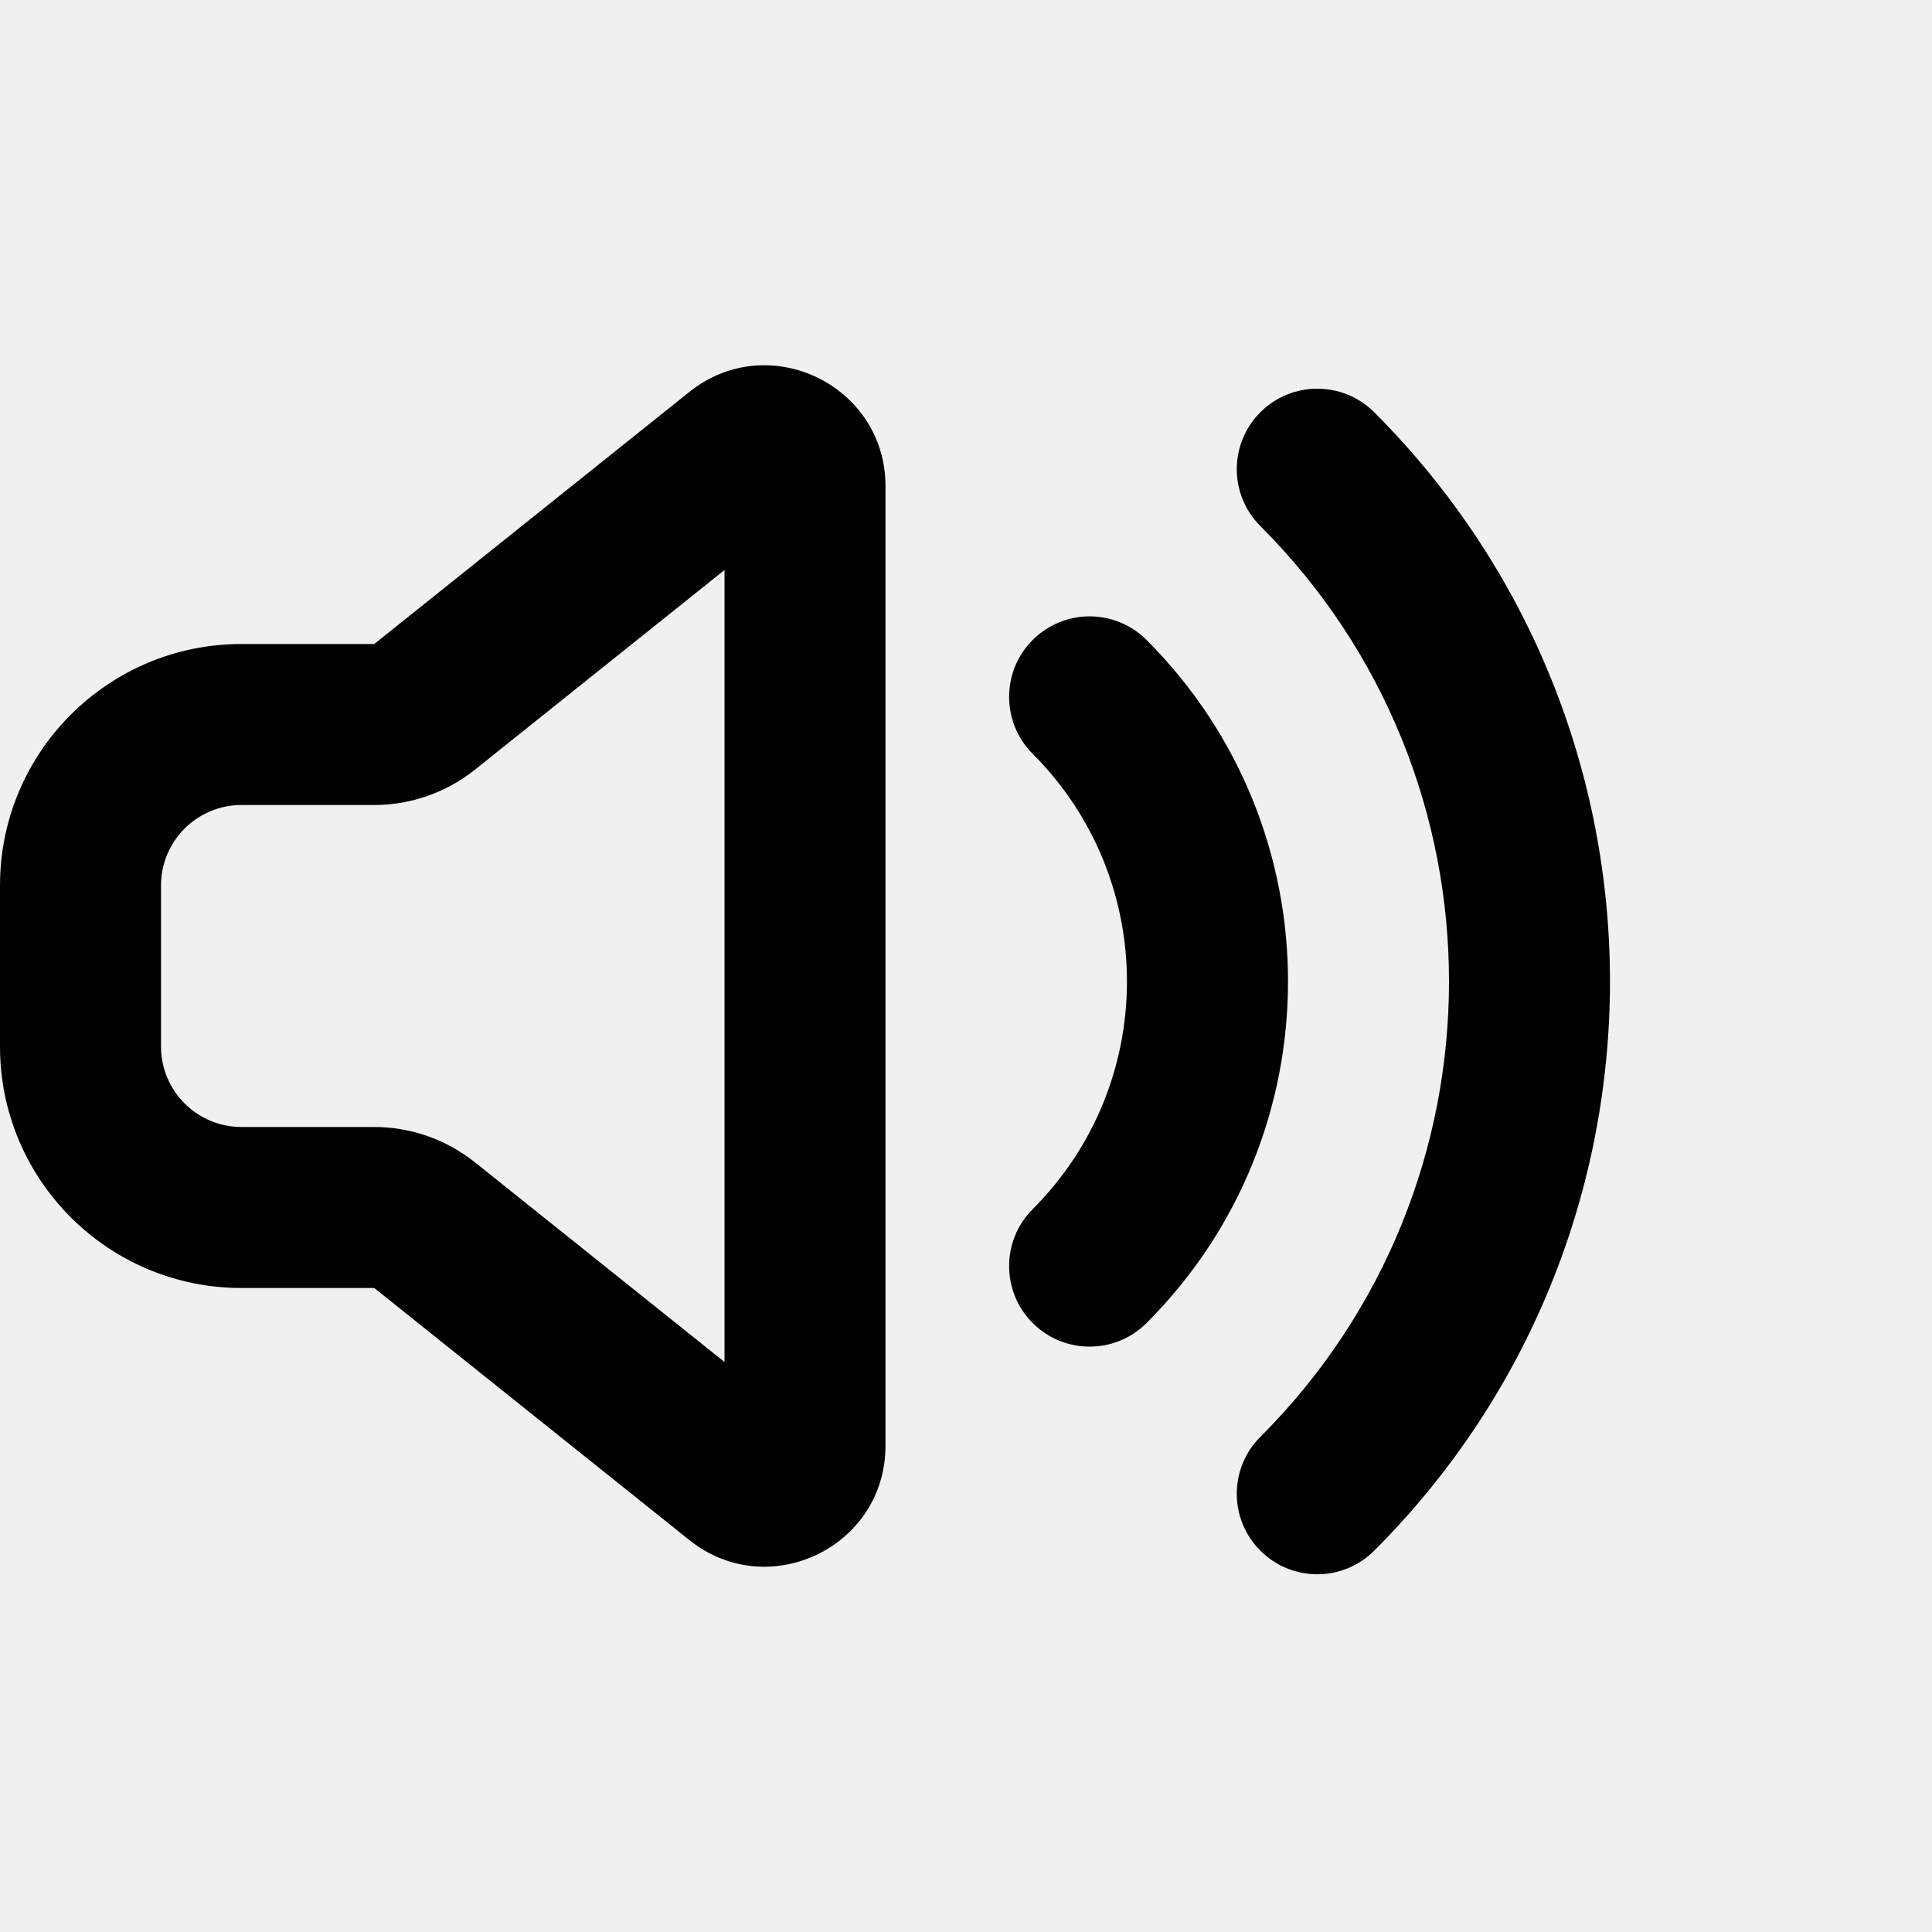
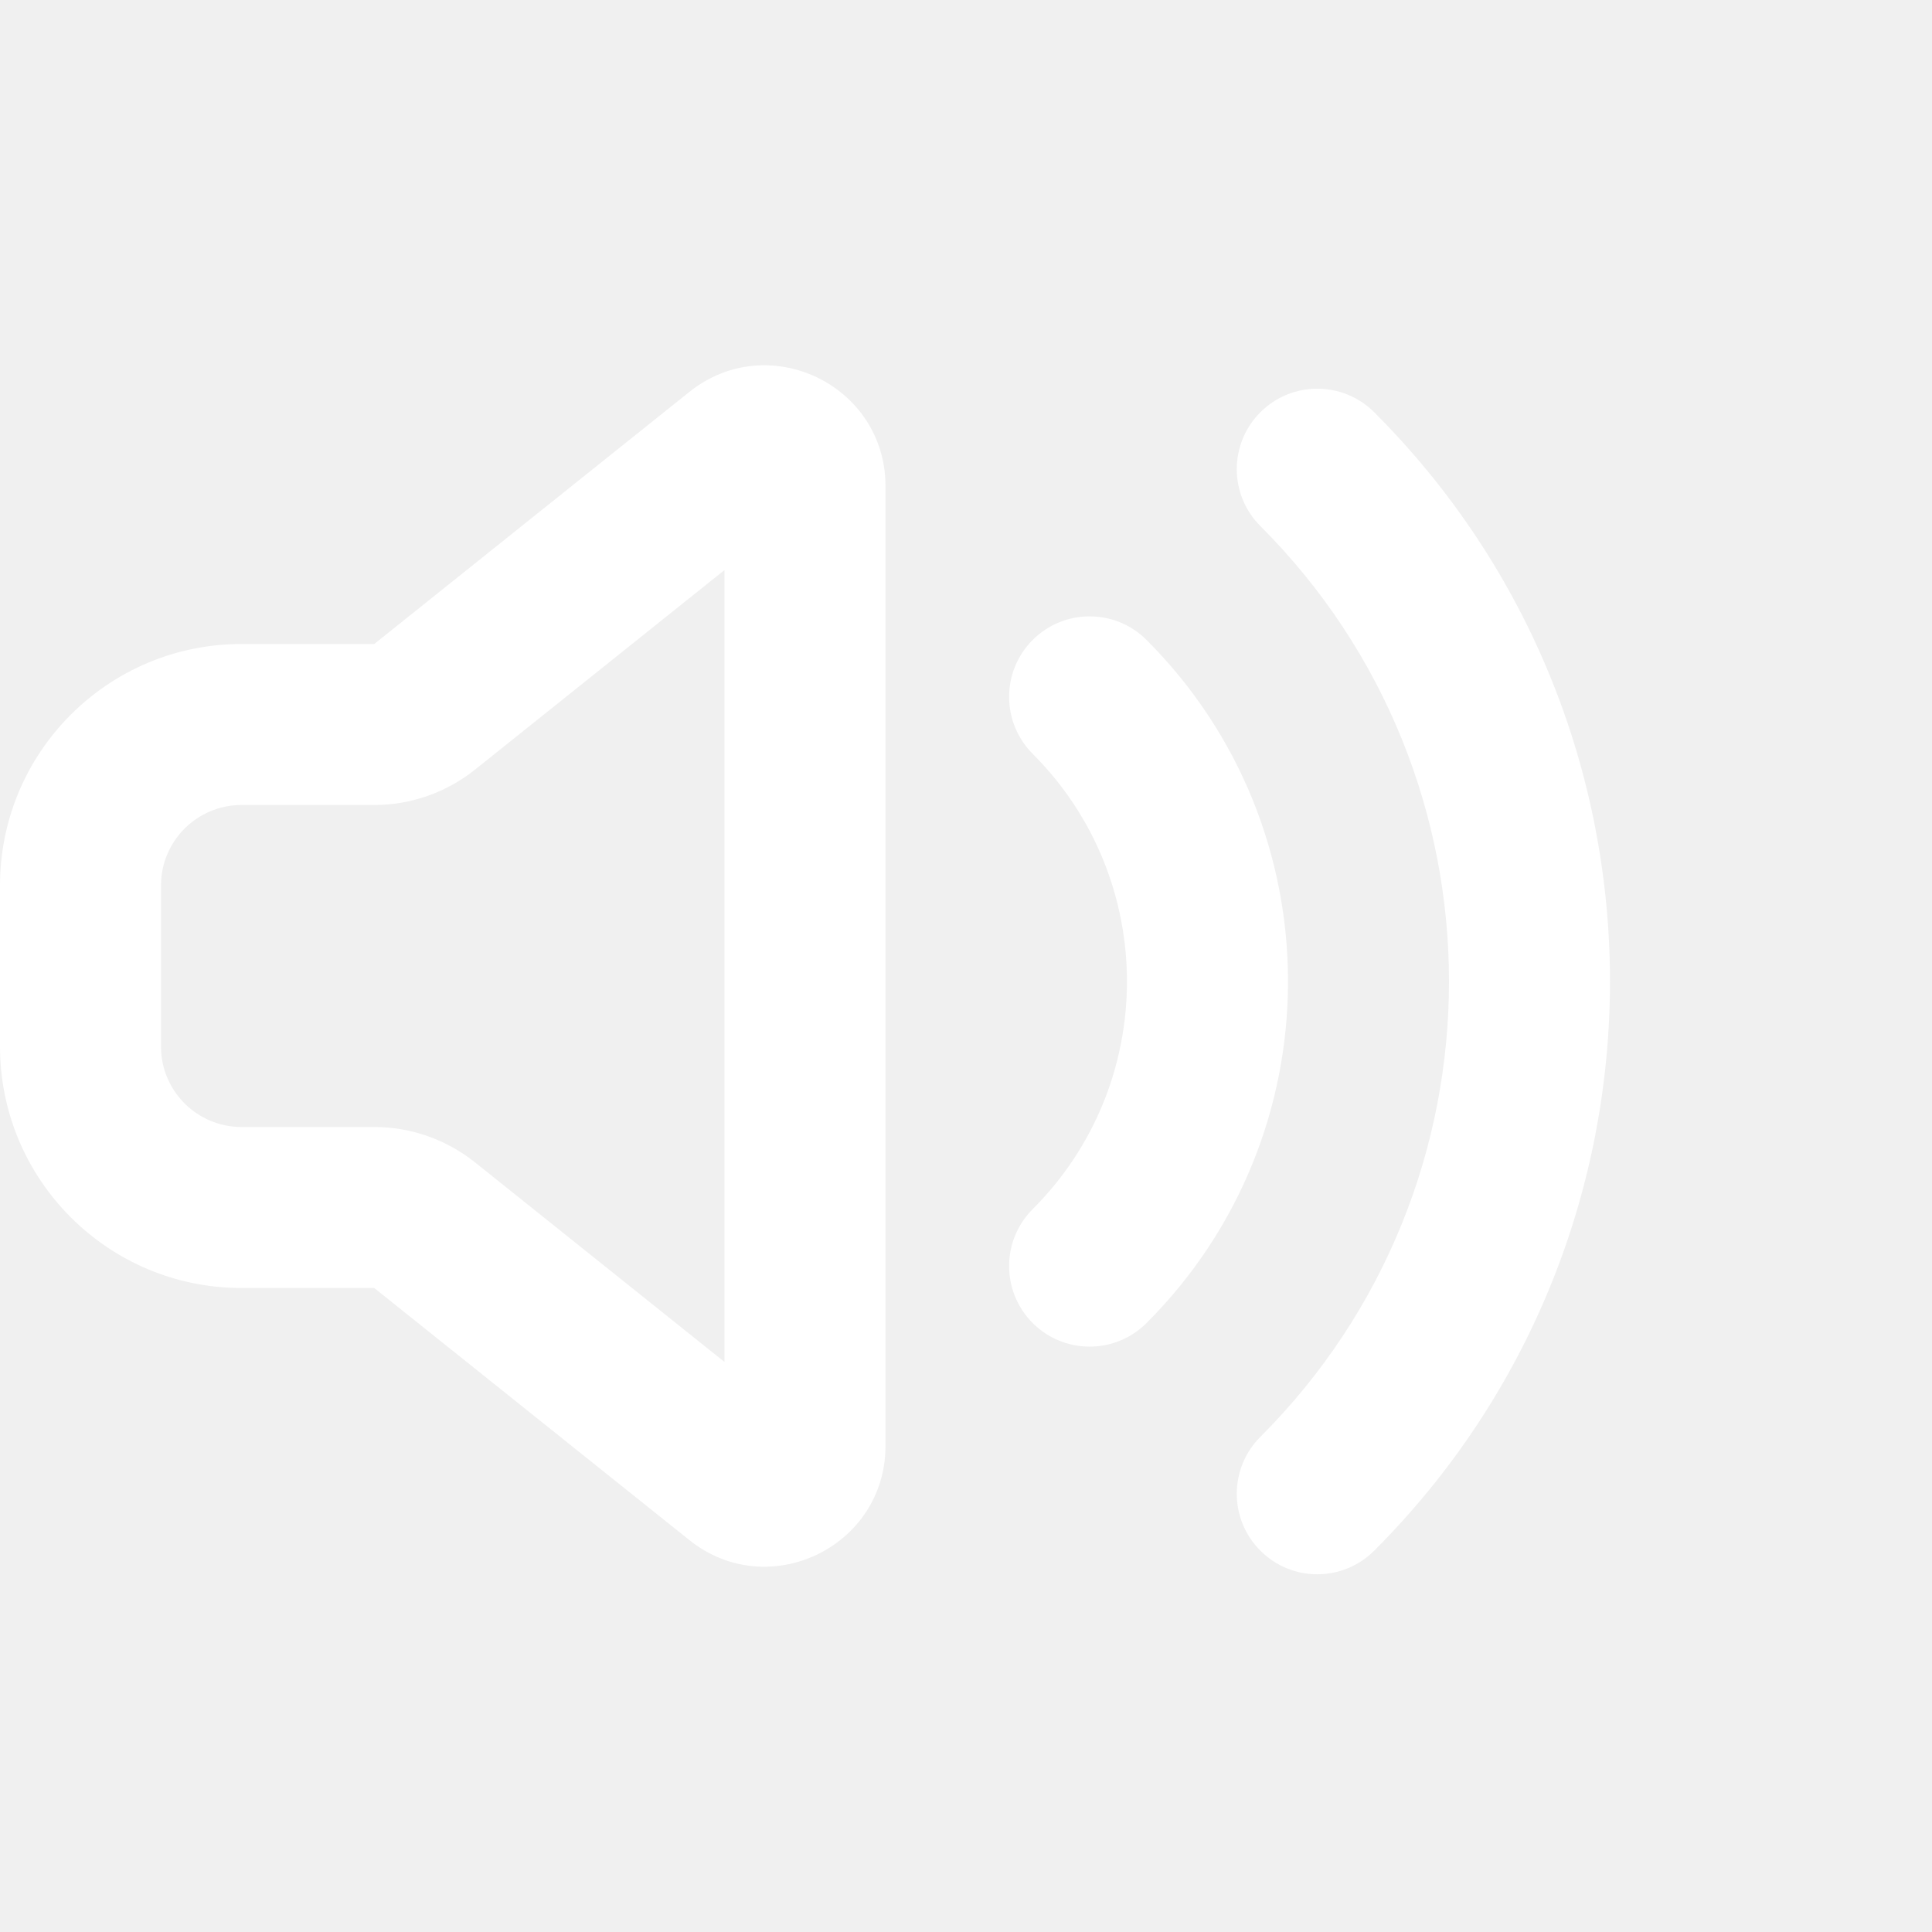
- <svg xmlns="http://www.w3.org/2000/svg" width="800px" height="800px" viewBox="0 0 24 24" fill="none">
-   <path fill-rule="evenodd" clip-rule="evenodd" d="M11 6.04C11 4.783 9.545 4.083 8.563 4.869L4.649 8H3C1.343 8 0 9.343 0 11V13C0 14.657 1.343 16 3 16H4.649L8.563 19.131C9.545 19.917 11 19.217 11 17.96V6.04ZM5.899 9.562L9 7.081V16.919L5.899 14.438C5.544 14.155 5.103 14 4.649 14H3C2.448 14 2 13.552 2 13V11C2 10.448 2.448 10 3 10H4.649C5.103 10 5.544 9.845 5.899 9.562ZM17.071 5.121C16.68 4.731 16.047 4.731 15.657 5.121C15.266 5.512 15.266 6.145 15.657 6.535C18.781 9.66 18.781 14.725 15.657 17.849C15.266 18.24 15.266 18.873 15.657 19.263C16.047 19.654 16.68 19.654 17.071 19.263C20.976 15.358 20.976 9.026 17.071 5.121ZM14.243 7.95C13.852 7.559 13.219 7.559 12.828 7.95C12.438 8.34 12.438 8.973 12.828 9.364C14.39 10.926 14.39 13.459 12.828 15.021C12.438 15.411 12.438 16.044 12.828 16.435C13.219 16.826 13.852 16.826 14.243 16.435C16.586 14.092 16.586 10.293 14.243 7.95Z" fill="#000000" />
+ <svg xmlns="http://www.w3.org/2000/svg" width="1280" height="1280" viewBox="0 0 24 24" fill="none" preserveAspectRatio="xMidYMid meet">
+   <path fill-rule="evenodd" clip-rule="evenodd" d="M11 6.04C11 4.783 9.545 4.083 8.563 4.869L4.649 8H3C1.343 8 0 9.343 0 11V13C0 14.657 1.343 16 3 16H4.649L8.563 19.131C9.545 19.917 11 19.217 11 17.96V6.04ZM5.899 9.562L9 7.081V16.919L5.899 14.438C5.544 14.155 5.103 14 4.649 14H3C2.448 14 2 13.552 2 13V11C2 10.448 2.448 10 3 10H4.649C5.103 10 5.544 9.845 5.899 9.562ZM17.071 5.121C16.68 4.731 16.047 4.731 15.657 5.121C15.266 5.512 15.266 6.145 15.657 6.535C18.781 9.66 18.781 14.725 15.657 17.849C15.266 18.24 15.266 18.873 15.657 19.263C16.047 19.654 16.68 19.654 17.071 19.263C20.976 15.358 20.976 9.026 17.071 5.121ZM14.243 7.95C13.852 7.559 13.219 7.559 12.828 7.95C12.438 8.34 12.438 8.973 12.828 9.364C14.39 10.926 14.39 13.459 12.828 15.021C12.438 15.411 12.438 16.044 12.828 16.435C13.219 16.826 13.852 16.826 14.243 16.435C16.586 14.092 16.586 10.293 14.243 7.95Z" fill="#ffffff" />
</svg>
